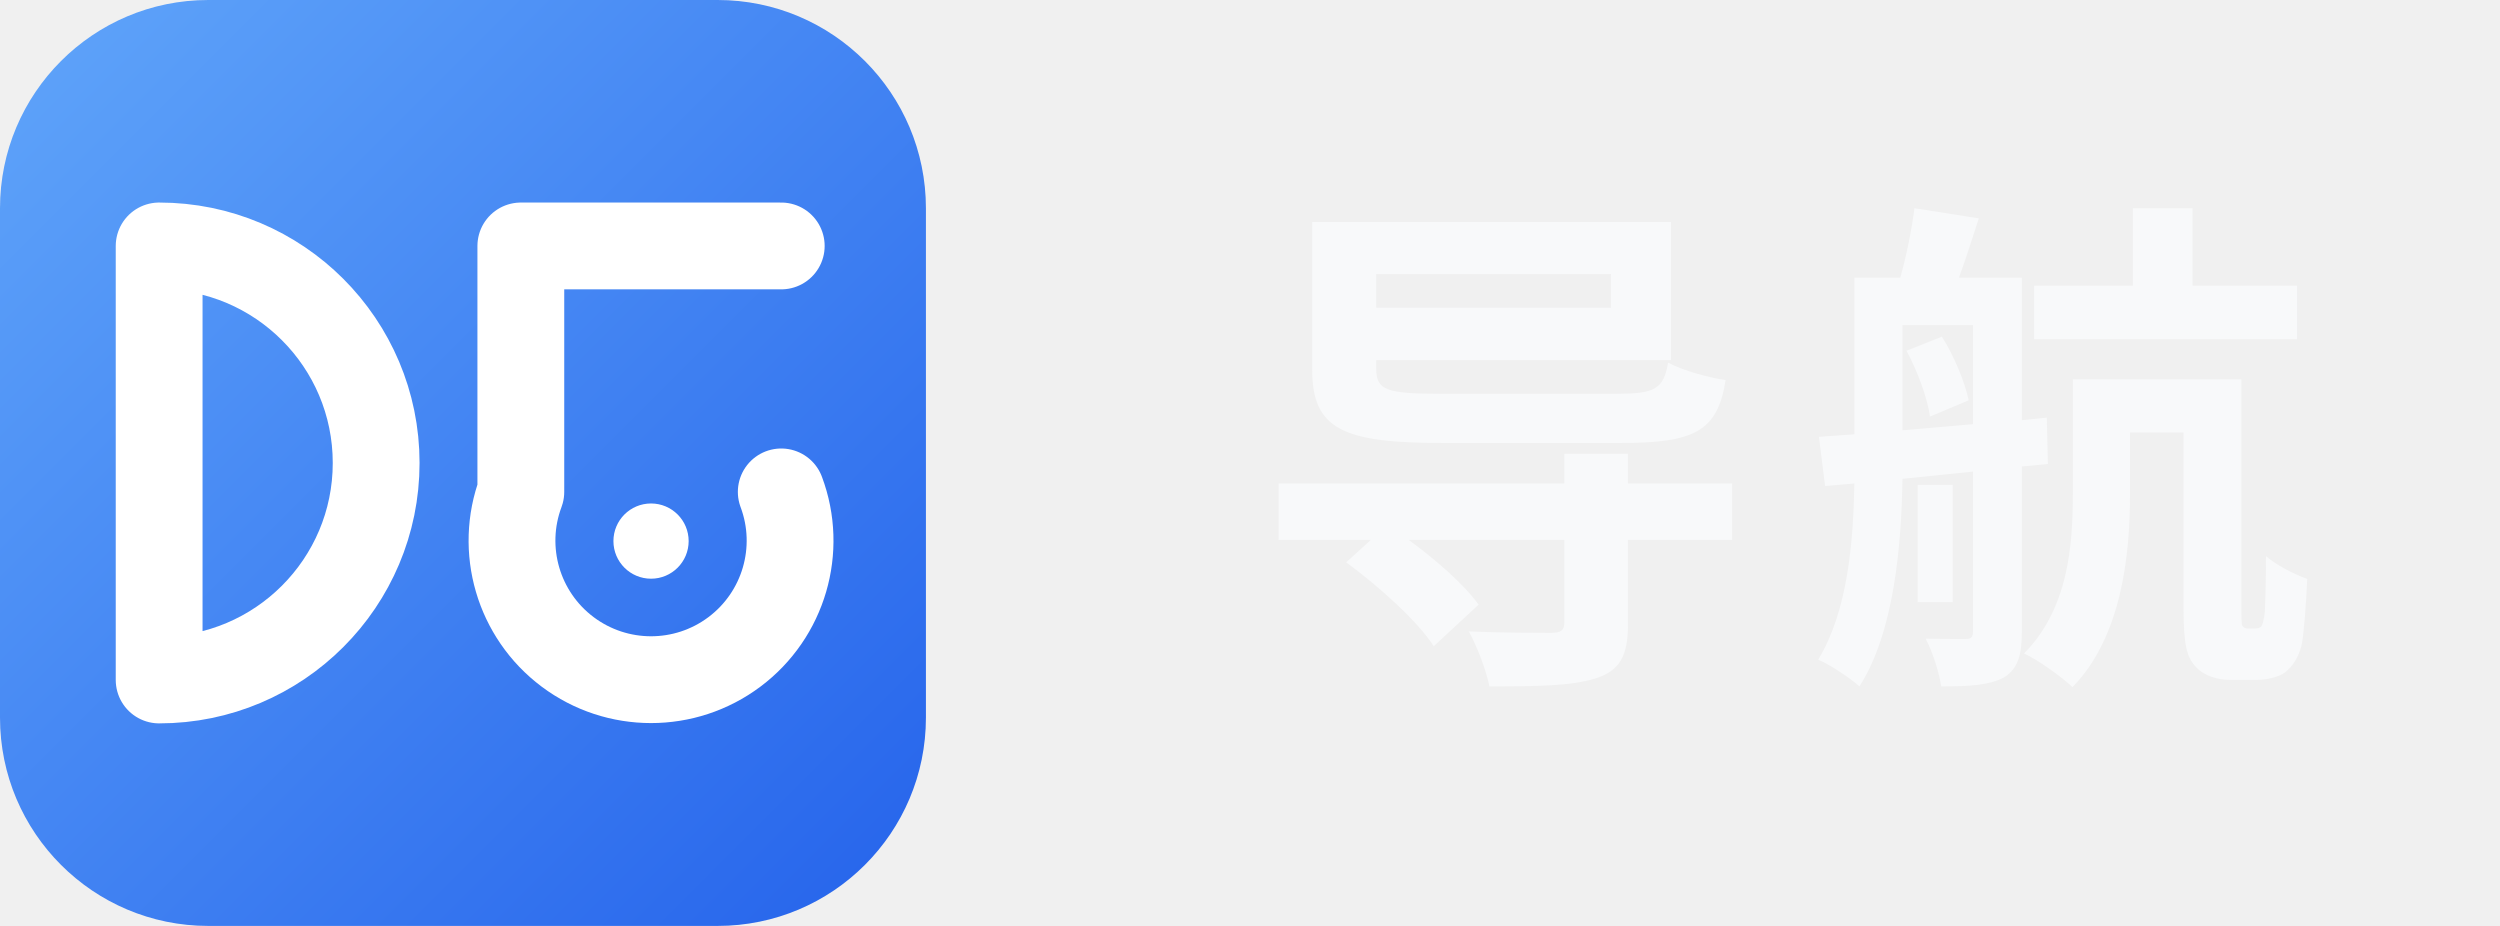
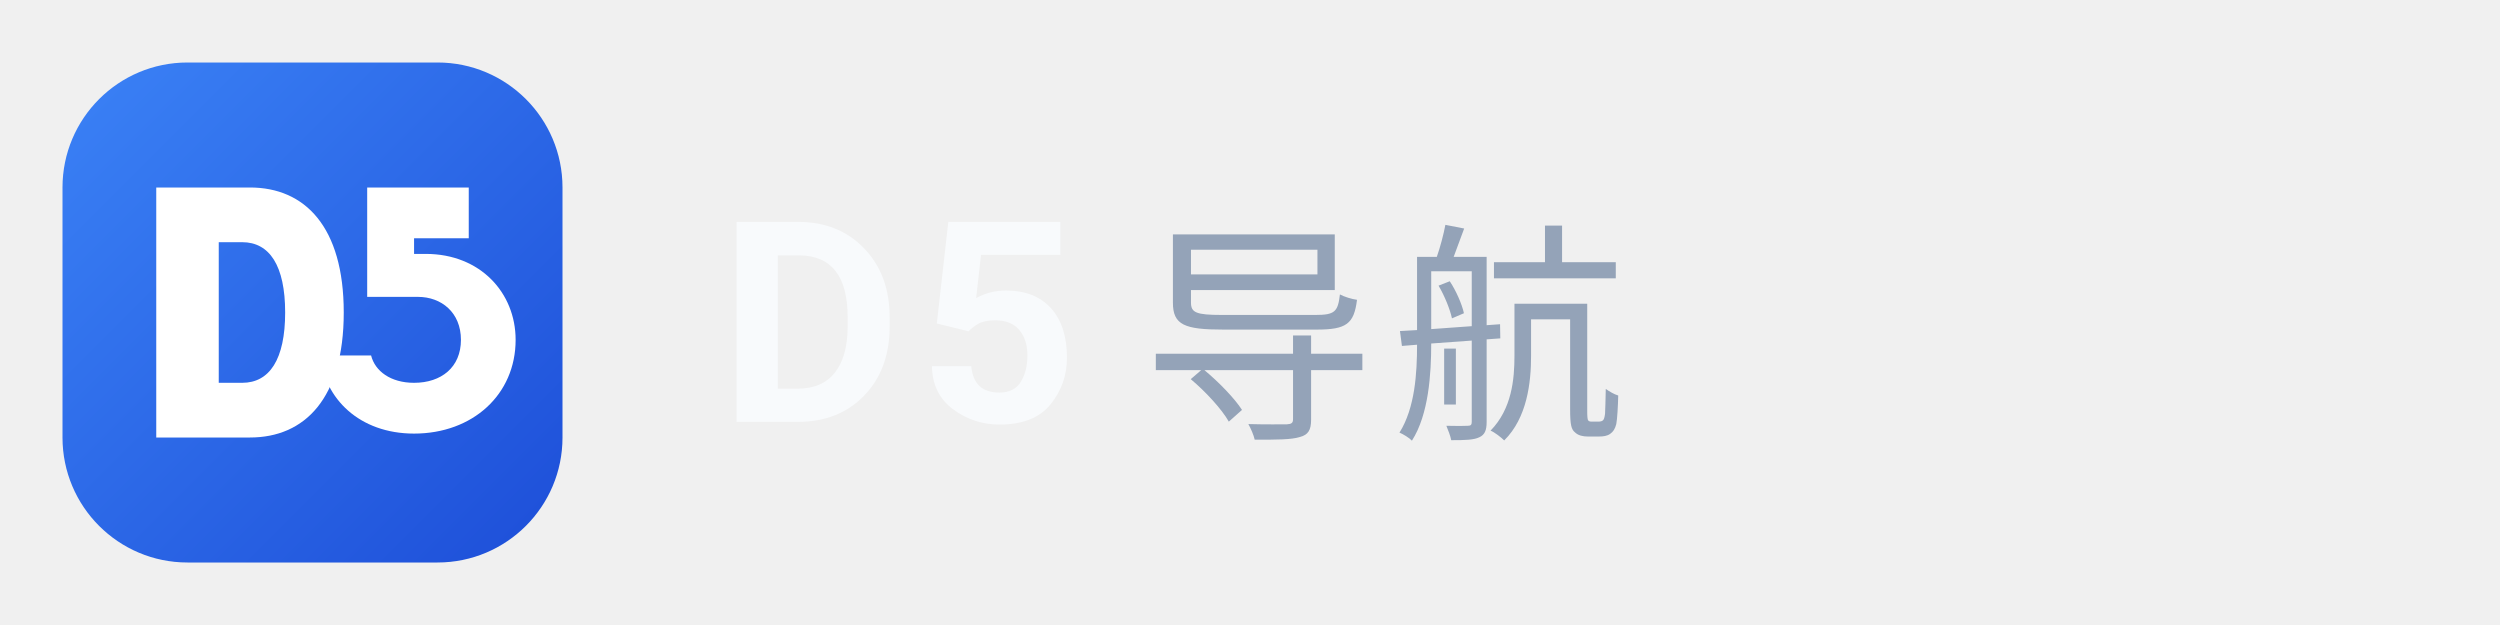
- <svg xmlns="http://www.w3.org/2000/svg" viewBox="0 0 108 40">
+ <svg xmlns="http://www.w3.org/2000/svg" viewBox="0 0 160 40">
  <defs>
-     <linearGradient id="d5bg" x1="0" y1="0" x2="1" y2="1">
-       <stop offset="0" stop-color="#60A5FA" />
-       <stop offset="1" stop-color="#2563EB" />
+     <linearGradient id="d5bg-mini" x1="0%" y1="0%" x2="100%" y2="100%">
+       <stop offset="0%" stop-color="#3B82F6" />
+       <stop offset="100%" stop-color="#1D4ED8" />
    </linearGradient>
  </defs>
-   <rect width="40" height="40" rx="9" fill="url(#d5bg)" />
-   <g transform="scale(0.625)" fill="none" stroke="#FFFFFF" stroke-width="6" stroke-linecap="round" stroke-linejoin="round">
-     <path d="M 11 47 L 11 17 A 15 15 0 0 1 11 47" />
-     <path d="M 54 17 L 36 17 L 36 34 A 9.61 9.61 0 1 0 54 34" />
+   <rect x="4" y="4" width="32" height="32" rx="8" fill="url(#d5bg-mini)" />
+   <g fill="#FFFFFF" transform="translate(4, 4) scale(0.5)">
+     <path d="M12 16 H24 C31 16 36 21 36 32 C36 43 31 48 24 48 H12 V16 Z M20 23 V41 H23 C26.5 41 28.5 38 28.5 32 C28.5 26 26.5 23 23 23 H20 Z" />
+     <path d="M52 16 H39 V30 H45.5 C48.5 30 51 32 51 35.5 C51 39 48.5 41 45 41 C42 41 40 39.5 39.5 37.5 H33 C33.5 43 38 47.5 45 47.5 C52.5 47.5 58 42.5 58 35.5 C58 29.5 53.5 24.5 46.5 24.5 H45 V22.5 H52 V16 Z" />
  </g>
-   <circle cx="45" cy="37.4" r="2.6" fill="#FFFFFF" transform="scale(0.625)" />
-   <text x="54" y="20" dy=".35em" font-family="'PingFang SC', 'Microsoft YaHei', 'Noto Sans SC', sans-serif" font-size="22" font-weight="600" letter-spacing="2" fill="#F8F9FA">导航</text>
+   <text x="46" y="27" font-family="-apple-system, BlinkMacSystemFont, 'Segoe UI', Roboto, 'PingFang SC', sans-serif" font-size="18" font-weight="700" fill="#F8FAFC" letter-spacing="1">D5<tspan font-weight="400" font-size="15" fill="#94A3B8" dx="4">导航</tspan>
+   </text>
</svg>
